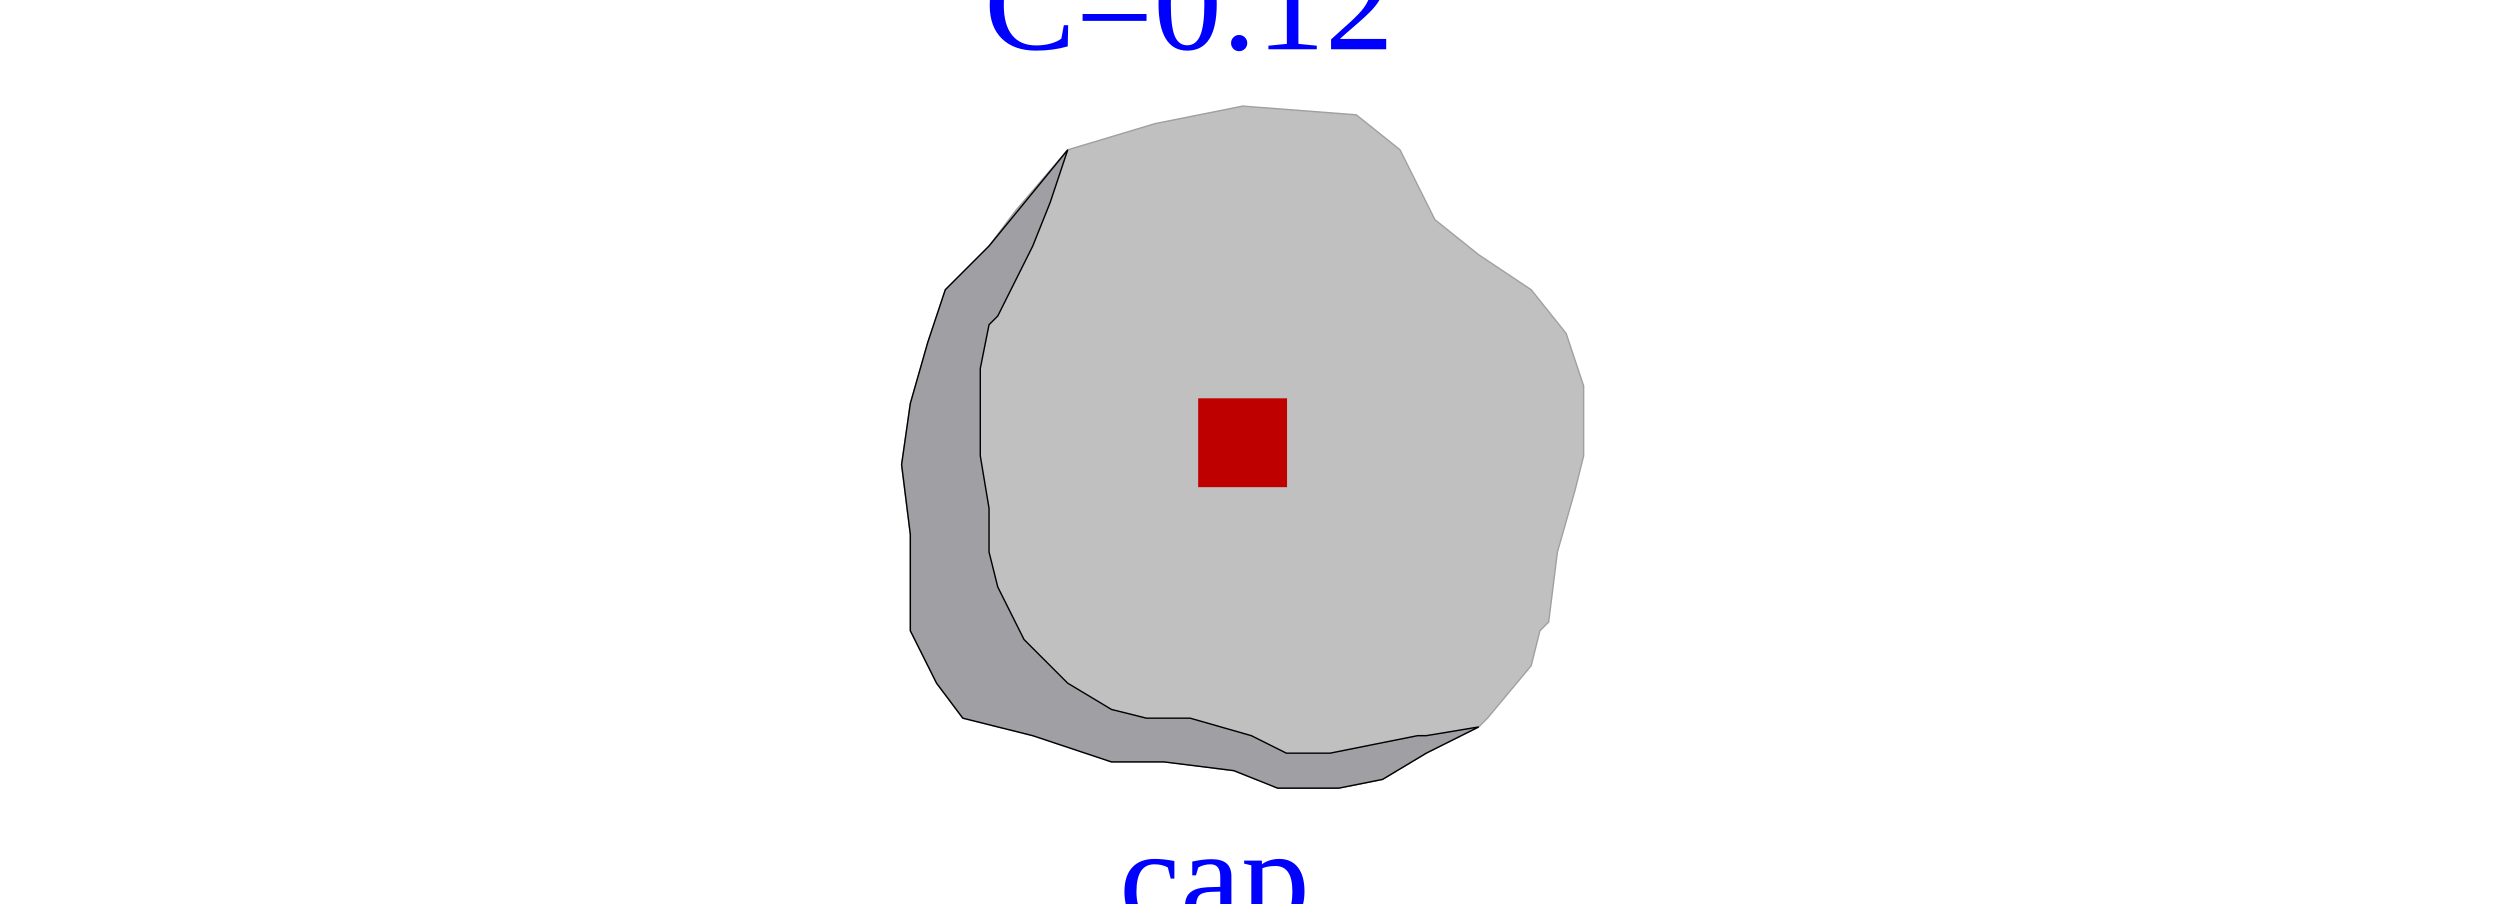
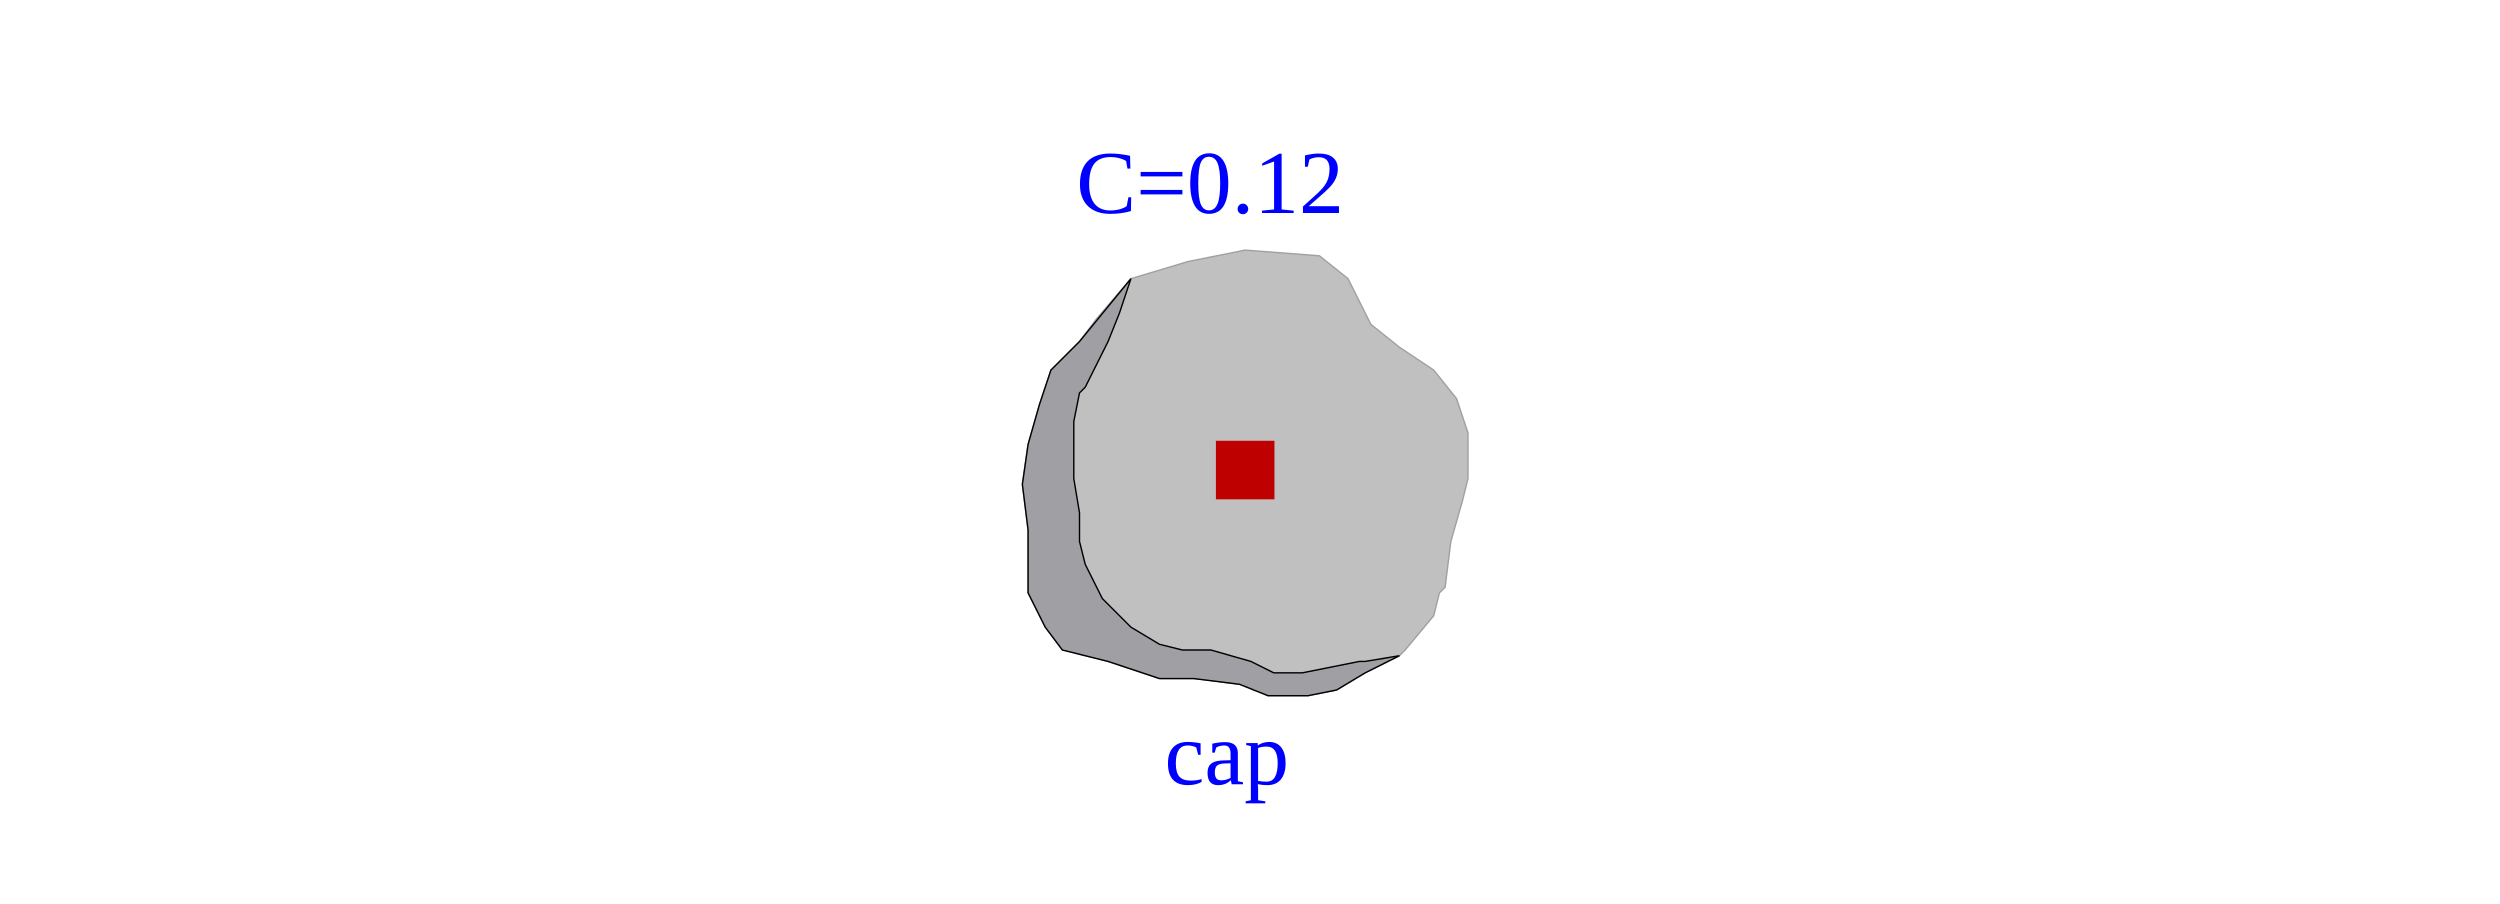
- <svg xmlns="http://www.w3.org/2000/svg" width="466.372mm" height="168.628mm" viewBox="590 215 48 49" version="1.2" baseProfile="tiny">
+ <svg xmlns="http://www.w3.org/2000/svg" width="466.372mm" height="168.628mm" viewBox="590 200 48 75" version="1.2" baseProfile="tiny">
  <defs>
</defs>
  <g fill="none" stroke="black" stroke-width="1" fill-rule="evenodd" stroke-linecap="square" stroke-linejoin="bevel">
    <g fill="none" stroke="#000000" stroke-opacity="1" stroke-width="1" stroke-linecap="square" stroke-linejoin="bevel" transform="matrix(1,0,0,1,0,0)" font-family="Ubuntu" font-size="11" font-weight="400" font-style="normal">
</g>
    <g fill="none" stroke="#000000" stroke-opacity="1" stroke-width="1" stroke-linecap="square" stroke-linejoin="bevel" transform="matrix(1,0,0,1,0,0)" font-family="Ubuntu" font-size="11" font-weight="400" font-style="normal">
</g>
    <g fill="none" stroke="#000000" stroke-opacity="1" stroke-width="1" stroke-linecap="square" stroke-linejoin="bevel" transform="matrix(1,0,0,1,0,0)" font-family="Ubuntu" font-size="11" font-weight="400" font-style="normal">
</g>
    <g fill="none" stroke="#000000" stroke-opacity="1" stroke-width="1" stroke-linecap="square" stroke-linejoin="bevel" transform="matrix(0.237,0,0,-0.237,613.6,239)" font-family="Ubuntu" font-size="11" font-weight="400" font-style="normal">
</g>
    <g fill="none" stroke="#000000" stroke-opacity="1" stroke-width="1" stroke-linecap="square" stroke-linejoin="bevel" transform="matrix(0.237,0,0,-0.237,613.6,239)" font-family="Ubuntu" font-size="11" font-weight="400" font-style="normal">
</g>
    <g fill="none" stroke="#000000" stroke-opacity="1" stroke-width="1" stroke-linecap="square" stroke-linejoin="bevel" transform="matrix(0.237,0,0,-0.237,613.6,239)" font-family="Ubuntu" font-size="11" font-weight="400" font-style="normal">
</g>
    <g fill="#c0c0c0" fill-opacity="1" stroke="#a0a0a4" stroke-opacity="1" stroke-width="1" stroke-linecap="square" stroke-linejoin="miter" stroke-miterlimit="2" transform="matrix(0.237,0,0,-0.237,613.6,239)" font-family="Ubuntu" font-size="11" font-weight="400" font-style="normal">
      <path vector-effect="non-scaling-stroke" fill-rule="evenodd" d="M0,77 L-20,73 L-40,67 L-52,53 L-58,45 L-68,35 L-72,23 L-76,9 L-78,-5 L-76,-21 L-76,-33 L-76,-43 L-70,-55 L-64,-63 L-48,-67 L-30,-73 L-18,-73 L-2,-75 L8,-79 L22,-79 L32,-77 L42,-71 L54,-65 L56,-63 L66,-51 L68,-43 L70,-41 L72,-25 L76,-11 L78,-3 L78,13 L74,25 L66,35 L54,43 L44,51 L36,67 L26,75 L0,77" />
    </g>
    <g fill="none" stroke="#000000" stroke-opacity="1" stroke-width="1" stroke-linecap="square" stroke-linejoin="bevel" transform="matrix(0.237,0,0,-0.237,613.6,239)" font-family="Ubuntu" font-size="11" font-weight="400" font-style="normal">
</g>
    <g fill="none" stroke="#000000" stroke-opacity="1" stroke-width="1" stroke-linecap="square" stroke-linejoin="bevel" transform="matrix(0.237,0,0,-0.237,613.6,239)" font-family="Ubuntu" font-size="11" font-weight="400" font-style="normal">
</g>
    <g fill="#a0a0a4" fill-opacity="1" stroke="#000000" stroke-opacity="1" stroke-width="1" stroke-linecap="square" stroke-linejoin="miter" stroke-miterlimit="2" transform="matrix(0.237,0,0,-0.237,613.6,239)" font-family="Ubuntu" font-size="11" font-weight="400" font-style="normal">
      <path vector-effect="non-scaling-stroke" fill-rule="evenodd" d="M-58,45 L-68,35 L-72,23 L-76,9 L-78,-5 L-76,-21 L-76,-33 L-76,-43 L-70,-55 L-64,-63 L-48,-67 L-30,-73 L-18,-73 L-2,-75 L8,-79 L22,-79 L32,-77 L42,-71 L54,-65 L42,-67 L40,-67 L30,-69 L20,-71 L18,-71 L10,-71 L2,-67 L-12,-63 L-22,-63 L-30,-61 L-40,-55 L-50,-45 L-56,-33 L-58,-25 L-58,-15 L-60,-3 L-60,5 L-60,17 L-58,27 L-56,29 L-52,37 L-48,45 L-44,55 L-40,67 L-58,45" />
    </g>
    <g fill="none" stroke="#000000" stroke-opacity="1" stroke-width="1" stroke-linecap="square" stroke-linejoin="bevel" transform="matrix(0.237,0,0,-0.237,613.6,239)" font-family="Ubuntu" font-size="11" font-weight="400" font-style="normal">
</g>
    <g fill="none" stroke="#000000" stroke-opacity="1" stroke-width="1" stroke-linecap="square" stroke-linejoin="bevel" transform="matrix(0.237,0,0,-0.237,613.6,239)" font-family="Ubuntu" font-size="11" font-weight="400" font-style="normal">
</g>
    <g fill="none" stroke="#0000ff" stroke-opacity="1" stroke-width="1" stroke-linecap="square" stroke-linejoin="miter" stroke-miterlimit="2" transform="matrix(0.237,0,0,0.237,613.6,286.4)" font-family="TextAlignment.Center)" font-size="31.429" font-weight="400" font-style="normal">
      <text fill="#0000ff" fill-opacity="1" stroke="none" xml:space="preserve" x="-28.234" y="-90" font-family="TextAlignment.Center)" font-size="31.429" font-weight="400" font-style="normal">cap</text>
    </g>
    <g fill="none" stroke="#000000" stroke-opacity="1" stroke-width="1" stroke-linecap="square" stroke-linejoin="bevel" transform="matrix(0.237,0,0,-0.237,613.6,239)" font-family="Ubuntu" font-size="11" font-weight="400" font-style="normal">
</g>
    <g fill="none" stroke="#000000" stroke-opacity="1" stroke-width="1" stroke-linecap="square" stroke-linejoin="bevel" transform="matrix(0.237,0,0,-0.237,613.6,239)" font-family="Ubuntu" font-size="11" font-weight="400" font-style="normal">
</g>
    <g fill="none" stroke="#0000ff" stroke-opacity="1" stroke-width="1" stroke-linecap="square" stroke-linejoin="miter" stroke-miterlimit="2" transform="matrix(0.237,0,0,0.237,613.6,191.6)" font-family="TextAlignment.Center)" font-size="31.429" font-weight="400" font-style="normal">
      <text fill="#0000ff" fill-opacity="1" stroke="none" xml:space="preserve" x="-59.125" y="110" font-family="TextAlignment.Center)" font-size="31.429" font-weight="400" font-style="normal">C=0.12</text>
    </g>
    <g fill="none" stroke="#000000" stroke-opacity="1" stroke-width="1" stroke-linecap="square" stroke-linejoin="bevel" transform="matrix(0.237,0,0,-0.237,613.6,239)" font-family="Ubuntu" font-size="11" font-weight="400" font-style="normal">
</g>
    <g fill="none" stroke="#000000" stroke-opacity="1" stroke-width="1" stroke-linecap="square" stroke-linejoin="bevel" transform="matrix(0.0237,0,0,-0.0237,613.6,239)" font-family="Ubuntu" font-size="11" font-weight="400" font-style="normal">
</g>
    <g fill="none" stroke="#000000" stroke-opacity="1" stroke-width="1" stroke-linecap="square" stroke-linejoin="bevel" transform="matrix(0.0237,0,0,-0.0237,613.6,239)" font-family="Ubuntu" font-size="11" font-weight="400" font-style="normal">
</g>
    <g fill="none" stroke="#000000" stroke-opacity="1" stroke-width="1" stroke-linecap="square" stroke-linejoin="bevel" transform="matrix(0.0237,0,0,-0.0237,613.6,239)" font-family="Ubuntu" font-size="11" font-weight="400" font-style="normal">
</g>
    <g fill="none" stroke="#000000" stroke-opacity="1" stroke-width="1" stroke-linecap="square" stroke-linejoin="bevel" transform="matrix(0.0237,0,0,-0.0237,613.6,239)" font-family="Ubuntu" font-size="11" font-weight="400" font-style="normal">
</g>
    <g fill="none" stroke="#000000" stroke-opacity="1" stroke-width="1" stroke-linecap="square" stroke-linejoin="bevel" transform="matrix(0.0237,0,0,-0.0237,613.6,239)" font-family="Ubuntu" font-size="11" font-weight="400" font-style="normal">
</g>
    <g fill="#bf0000" fill-opacity="1" stroke="#bf0000" stroke-opacity="1" stroke-width="1" stroke-linecap="square" stroke-linejoin="miter" stroke-miterlimit="2" transform="matrix(0.0237,0,0,-0.0237,613.6,239)" font-family="Ubuntu" font-size="11" font-weight="400" font-style="normal">
      <path vector-effect="non-scaling-stroke" fill-rule="evenodd" d="M-100,-100 L100,-100 L100,100 L-100,100 L-100,-100" />
    </g>
    <g fill="none" stroke="#000000" stroke-opacity="1" stroke-width="1" stroke-linecap="square" stroke-linejoin="bevel" transform="matrix(0.0237,0,0,-0.0237,613.6,239)" font-family="Ubuntu" font-size="11" font-weight="400" font-style="normal">
</g>
    <g fill="none" stroke="#000000" stroke-opacity="1" stroke-width="1" stroke-linecap="square" stroke-linejoin="bevel" transform="matrix(1,0,0,1,589.9,262.7)" font-family="Ubuntu" font-size="11" font-weight="400" font-style="normal">
</g>
    <g fill="#000000" fill-opacity="0" stroke="#000000" stroke-opacity="0" stroke-width="1" stroke-linecap="square" stroke-linejoin="bevel" transform="matrix(1,0,0,1,589.9,262.7)" font-family="Ubuntu" font-size="11" font-weight="400" font-style="normal">
      <path vector-effect="non-scaling-stroke" fill-rule="evenodd" d="M-3,-3 L3,-3 L3,3 L-3,3 L-3,-3" />
    </g>
    <g fill="none" stroke="#000000" stroke-opacity="1" stroke-width="1" stroke-linecap="square" stroke-linejoin="bevel" transform="matrix(1,0,0,1,589.9,262.7)" font-family="Ubuntu" font-size="11" font-weight="400" font-style="normal">
</g>
    <g fill="none" stroke="#000000" stroke-opacity="1" stroke-width="1" stroke-linecap="square" stroke-linejoin="bevel" transform="matrix(1,0,0,1,589.9,215.3)" font-family="Ubuntu" font-size="11" font-weight="400" font-style="normal">
</g>
    <g fill="#000000" fill-opacity="0" stroke="#000000" stroke-opacity="0" stroke-width="1" stroke-linecap="square" stroke-linejoin="bevel" transform="matrix(1,0,0,1,589.9,215.3)" font-family="Ubuntu" font-size="11" font-weight="400" font-style="normal">
      <path vector-effect="non-scaling-stroke" fill-rule="evenodd" d="M-3,-3 L3,-3 L3,3 L-3,3 L-3,-3" />
    </g>
    <g fill="none" stroke="#000000" stroke-opacity="1" stroke-width="1" stroke-linecap="square" stroke-linejoin="bevel" transform="matrix(1,0,0,1,589.9,215.3)" font-family="Ubuntu" font-size="11" font-weight="400" font-style="normal">
</g>
    <g fill="none" stroke="#000000" stroke-opacity="1" stroke-width="1" stroke-linecap="square" stroke-linejoin="bevel" transform="matrix(1,0,0,1,637.3,215.3)" font-family="Ubuntu" font-size="11" font-weight="400" font-style="normal">
</g>
    <g fill="#000000" fill-opacity="0" stroke="#000000" stroke-opacity="0" stroke-width="1" stroke-linecap="square" stroke-linejoin="bevel" transform="matrix(1,0,0,1,637.3,215.3)" font-family="Ubuntu" font-size="11" font-weight="400" font-style="normal">
      <path vector-effect="non-scaling-stroke" fill-rule="evenodd" d="M-3,-3 L3,-3 L3,3 L-3,3 L-3,-3" />
    </g>
    <g fill="none" stroke="#000000" stroke-opacity="1" stroke-width="1" stroke-linecap="square" stroke-linejoin="bevel" transform="matrix(1,0,0,1,637.3,215.3)" font-family="Ubuntu" font-size="11" font-weight="400" font-style="normal">
</g>
    <g fill="none" stroke="#000000" stroke-opacity="1" stroke-width="1" stroke-linecap="square" stroke-linejoin="bevel" transform="matrix(1,0,0,1,637.3,262.7)" font-family="Ubuntu" font-size="11" font-weight="400" font-style="normal">
</g>
    <g fill="#000000" fill-opacity="0" stroke="#000000" stroke-opacity="0" stroke-width="1" stroke-linecap="square" stroke-linejoin="bevel" transform="matrix(1,0,0,1,637.3,262.7)" font-family="Ubuntu" font-size="11" font-weight="400" font-style="normal">
      <path vector-effect="non-scaling-stroke" fill-rule="evenodd" d="M-3,-3 L3,-3 L3,3 L-3,3 L-3,-3" />
    </g>
    <g fill="none" stroke="#000000" stroke-opacity="1" stroke-width="1" stroke-linecap="square" stroke-linejoin="bevel" transform="matrix(1,0,0,1,637.3,262.7)" font-family="Ubuntu" font-size="11" font-weight="400" font-style="normal">
</g>
    <g fill="none" stroke="#000000" stroke-opacity="1" stroke-width="1" stroke-linecap="square" stroke-linejoin="bevel" transform="matrix(2.37,0,0,-2.37,661,239)" font-family="Ubuntu" font-size="11" font-weight="400" font-style="normal">
</g>
    <g fill="none" stroke="#000000" stroke-opacity="0" stroke-dasharray="1,2" stroke-dashoffset="0" stroke-width="1" stroke-linecap="square" stroke-linejoin="bevel" transform="matrix(2.37,0,0,-2.37,661,239)" font-family="Ubuntu" font-size="11" font-weight="400" font-style="normal">
</g>
    <g fill="none" stroke="#000000" stroke-opacity="1" stroke-width="1" stroke-linecap="square" stroke-linejoin="bevel" transform="matrix(2.37,0,0,-2.37,661,239)" font-family="Ubuntu" font-size="11" font-weight="400" font-style="normal">
</g>
    <g fill="none" stroke="#000000" stroke-opacity="1" stroke-width="1" stroke-linecap="square" stroke-linejoin="bevel" transform="matrix(2.37,0,0,-2.37,661,239)" font-family="Ubuntu" font-size="11" font-weight="400" font-style="normal">
</g>
    <g fill="none" stroke="#000000" stroke-opacity="0" stroke-dasharray="1,2" stroke-dashoffset="0" stroke-width="1" stroke-linecap="square" stroke-linejoin="bevel" transform="matrix(2.37,0,0,-2.37,661,239)" font-family="Ubuntu" font-size="11" font-weight="400" font-style="normal">
</g>
    <g fill="none" stroke="#000000" stroke-opacity="1" stroke-width="1" stroke-linecap="square" stroke-linejoin="bevel" transform="matrix(2.37,0,0,-2.37,661,239)" font-family="Ubuntu" font-size="11" font-weight="400" font-style="normal">
</g>
    <g fill="none" stroke="#000000" stroke-opacity="1" stroke-width="1" stroke-linecap="square" stroke-linejoin="bevel" transform="matrix(2.37,0,0,-2.37,661,239)" font-family="Ubuntu" font-size="11" font-weight="400" font-style="normal">
</g>
    <g fill="none" stroke="#000000" stroke-opacity="0" stroke-dasharray="1,2" stroke-dashoffset="0" stroke-width="1" stroke-linecap="square" stroke-linejoin="bevel" transform="matrix(2.37,0,0,-2.37,661,239)" font-family="Ubuntu" font-size="11" font-weight="400" font-style="normal">
</g>
    <g fill="none" stroke="#000000" stroke-opacity="1" stroke-width="1" stroke-linecap="square" stroke-linejoin="bevel" transform="matrix(2.37,0,0,-2.37,661,239)" font-family="Ubuntu" font-size="11" font-weight="400" font-style="normal">
</g>
    <g fill="none" stroke="#000000" stroke-opacity="1" stroke-width="1" stroke-linecap="square" stroke-linejoin="bevel" transform="matrix(1,0,0,1,0,0)" font-family="Ubuntu" font-size="11" font-weight="400" font-style="normal">
</g>
  </g>
</svg>
